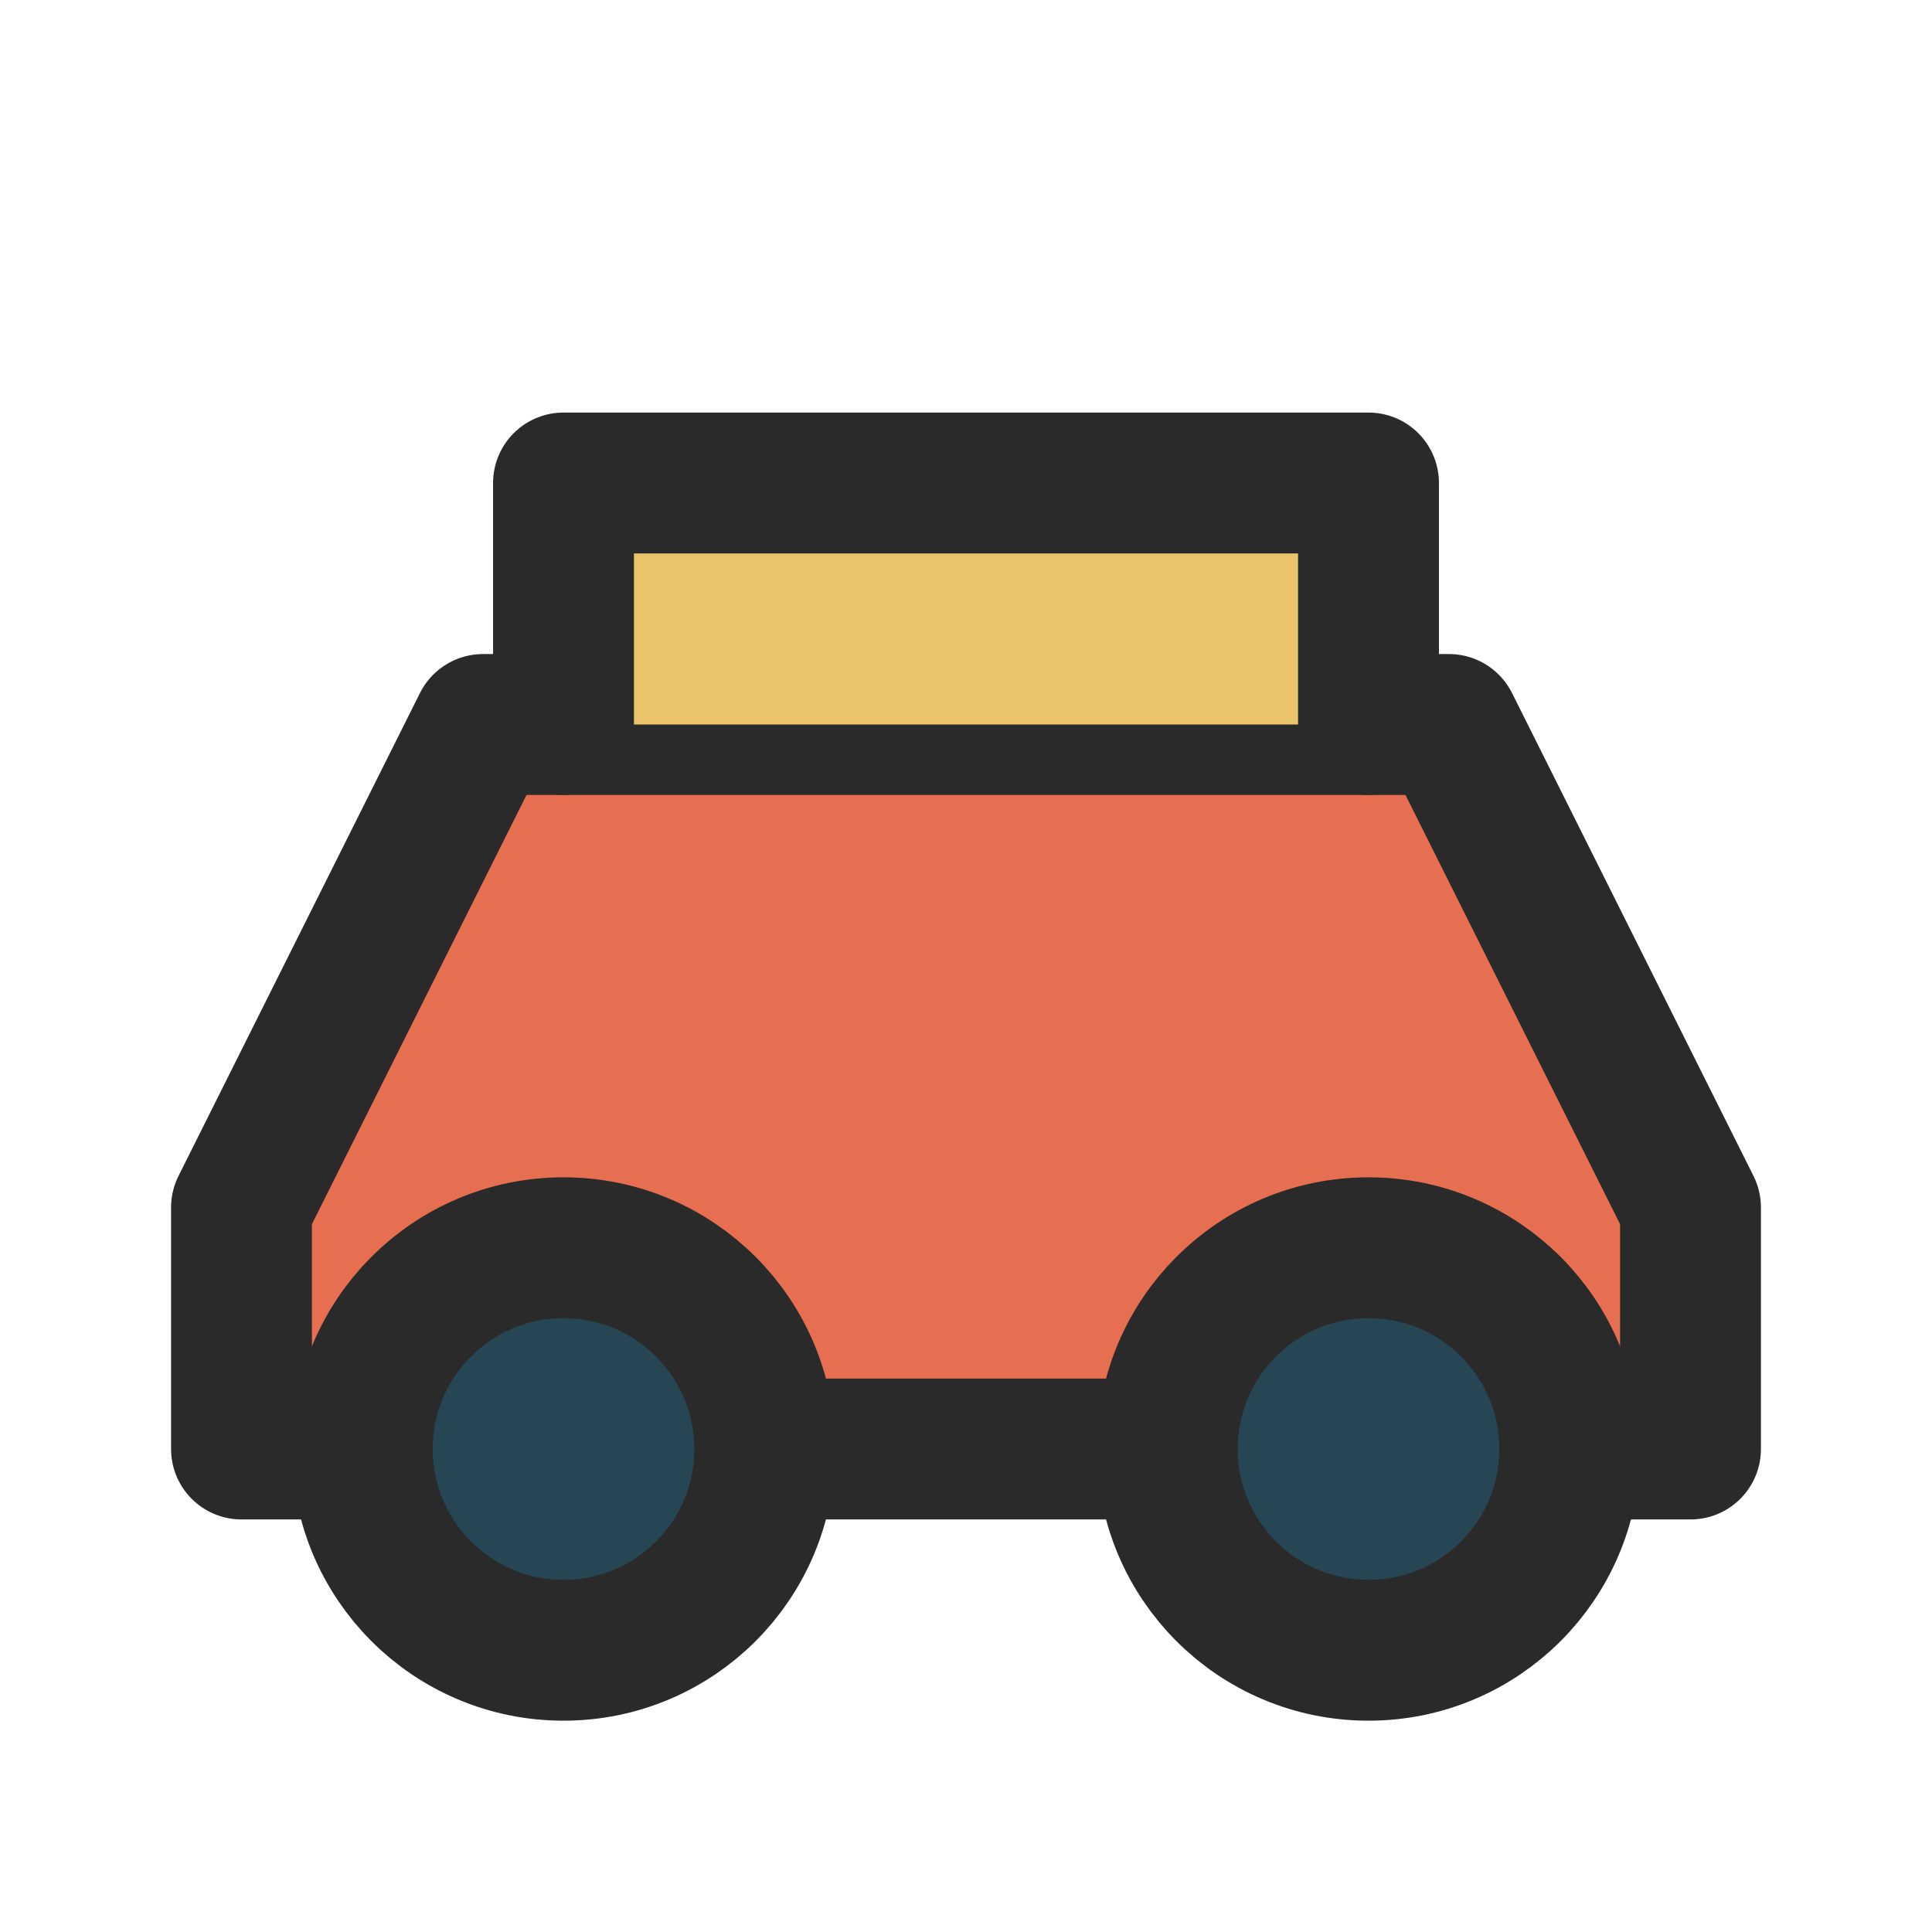
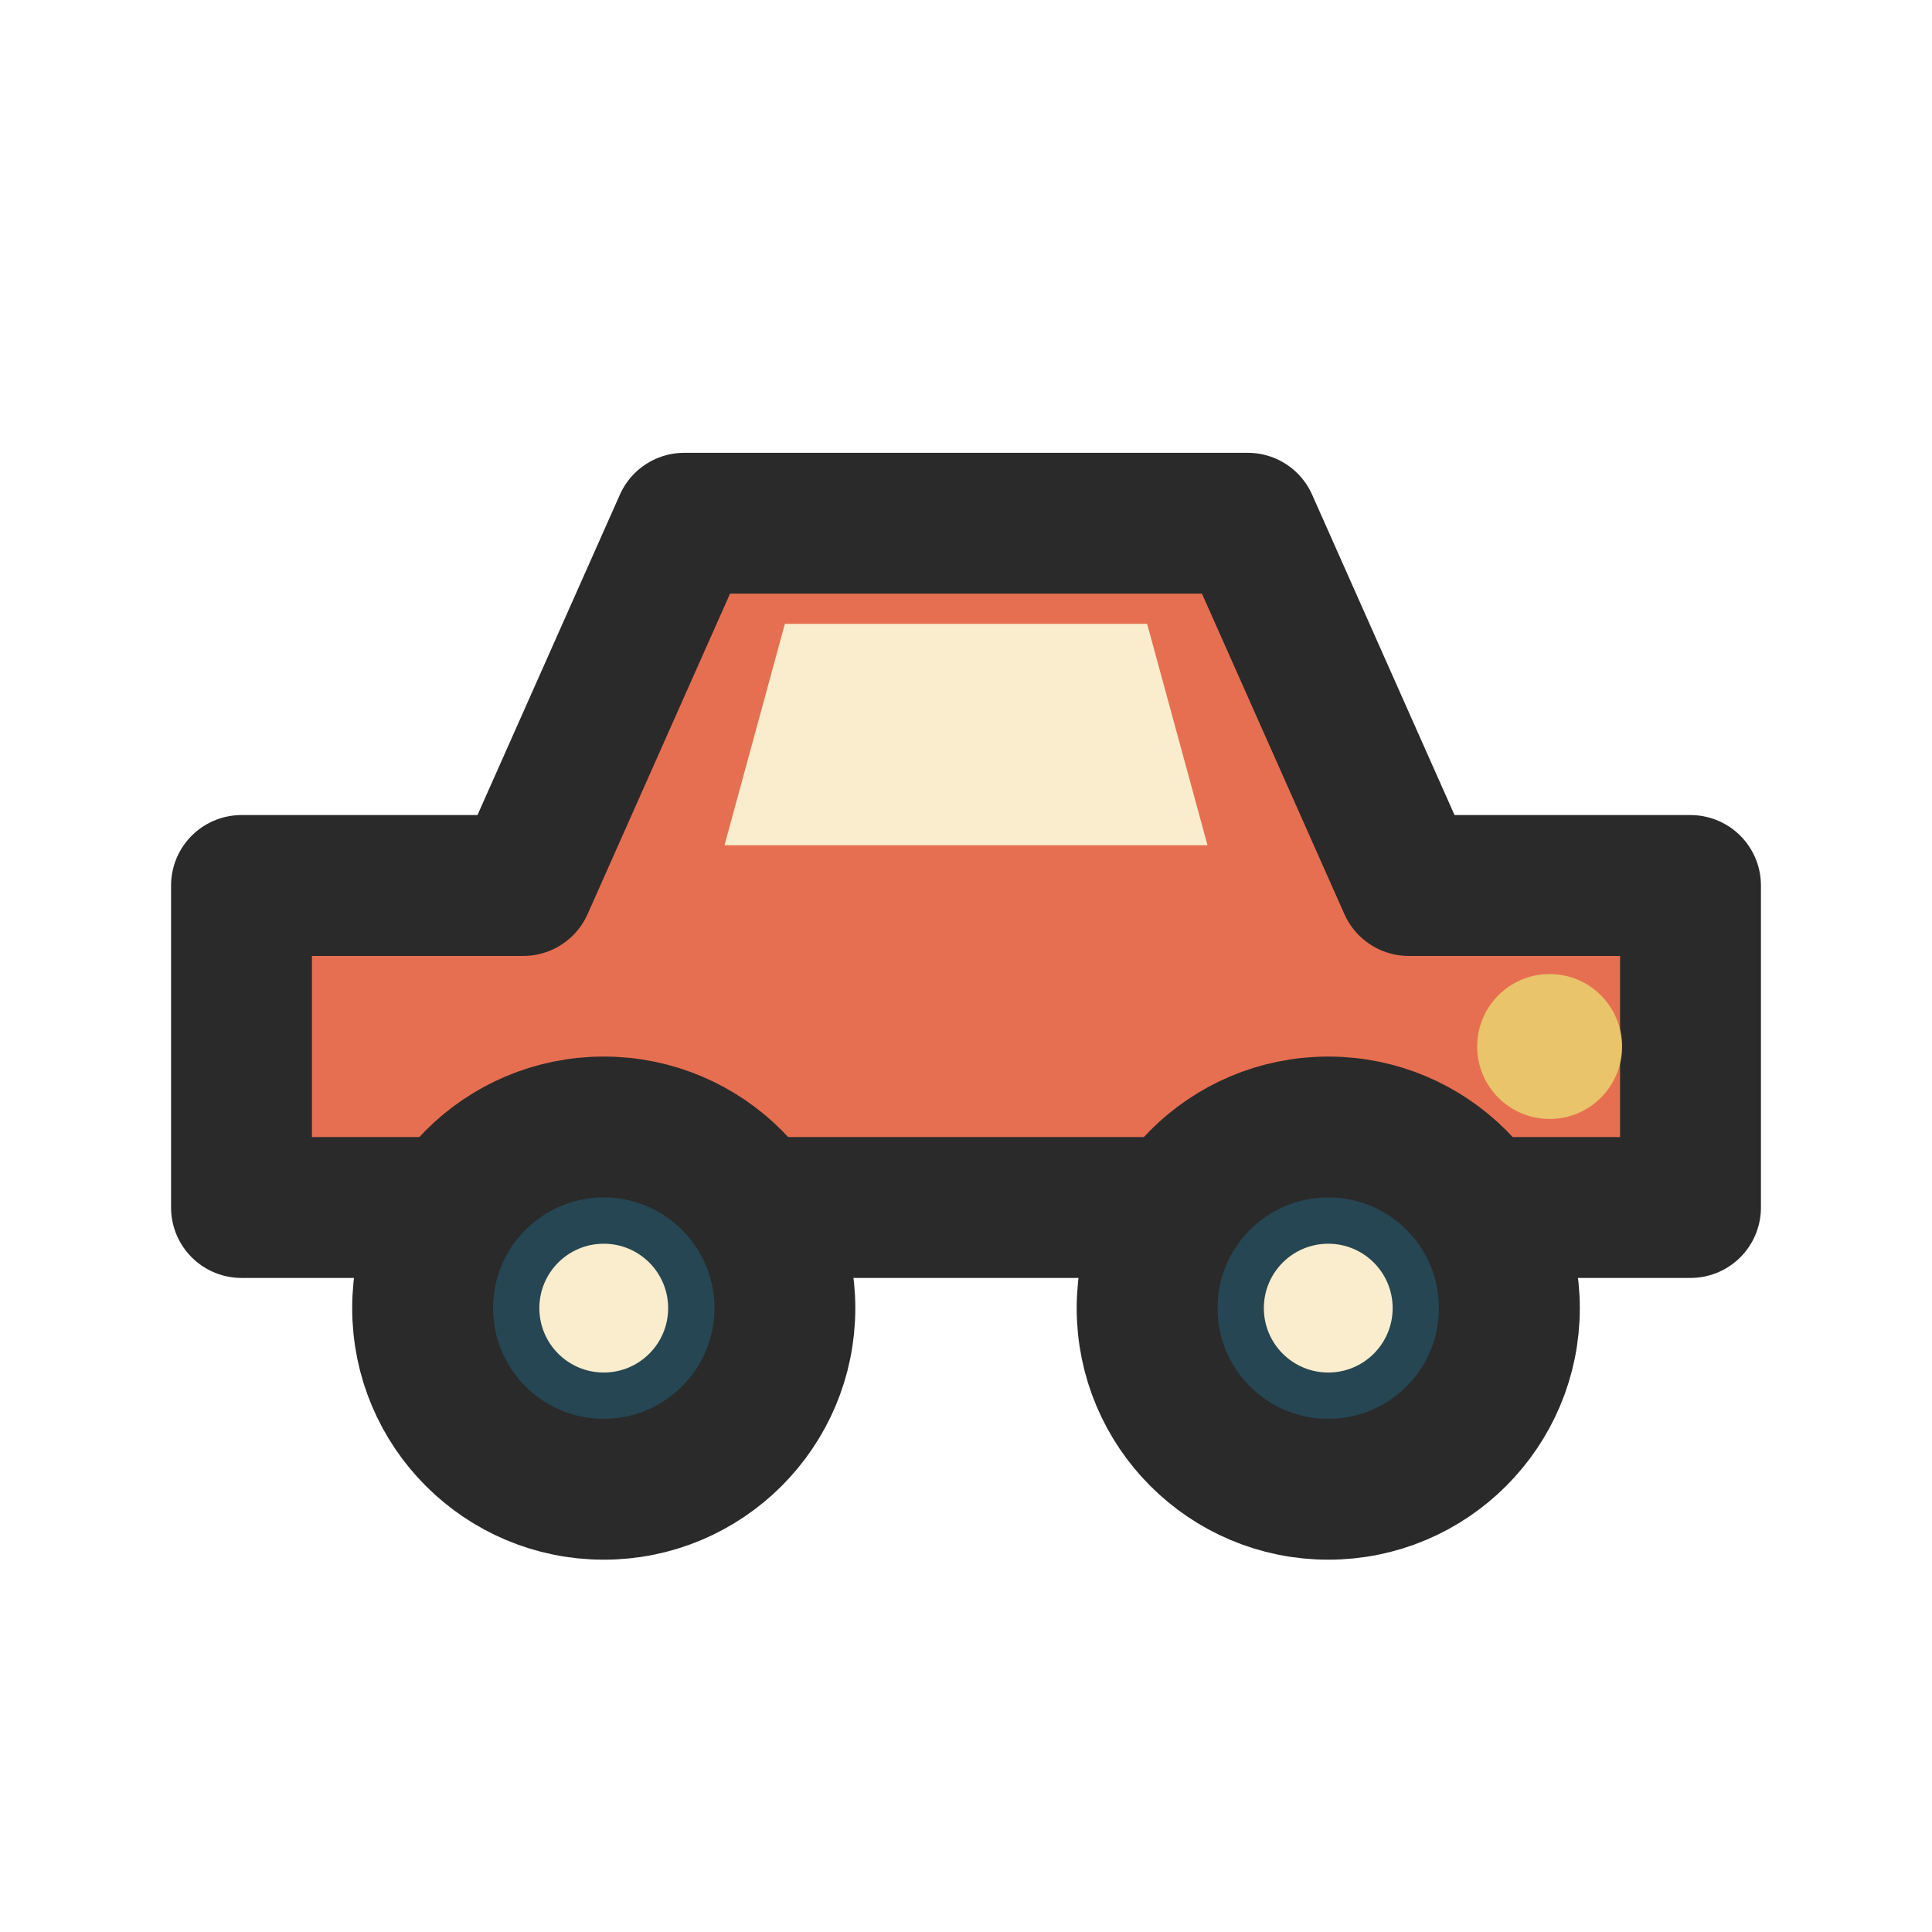
<svg xmlns="http://www.w3.org/2000/svg" viewBox="0 0 48 48" fill="none" stroke="#2A2A2A" stroke-width="3.5" stroke-linecap="round" stroke-linejoin="round">
-   <path d="M6 30 L6 36 L42 36 L42 30 L36 18 L12 18 Z" fill="#E76F51" />
-   <path d="M14 18 L14 12 L34 12 L34 18" fill="#E9C46A" />
-   <circle cx="14" cy="36" r="5" fill="#264653" />
-   <circle cx="34" cy="36" r="5" fill="#264653" />
+   <path d="M6 22 L13 22 L17 13 L31 13 L35 22 L42 22 L42 30 L6 30 Z" fill="#E76F51" />
+   <path d="M18 21 L19.5 15.5 L28.5 15.5 L30 21 Z" fill="#FAEDCD" stroke="none" />
+   <circle cx="15" cy="32.5" r="4.5" fill="#264653" />
+   <circle cx="33" cy="32.5" r="4.5" fill="#264653" />
+   <circle cx="15" cy="32.5" r="1.6" fill="#FAEDCD" stroke="none" />
+   <circle cx="33" cy="32.5" r="1.6" fill="#FAEDCD" stroke="none" />
+   <circle cx="38.5" cy="26" r="1.8" fill="#E9C46A" stroke="none" />
</svg>
